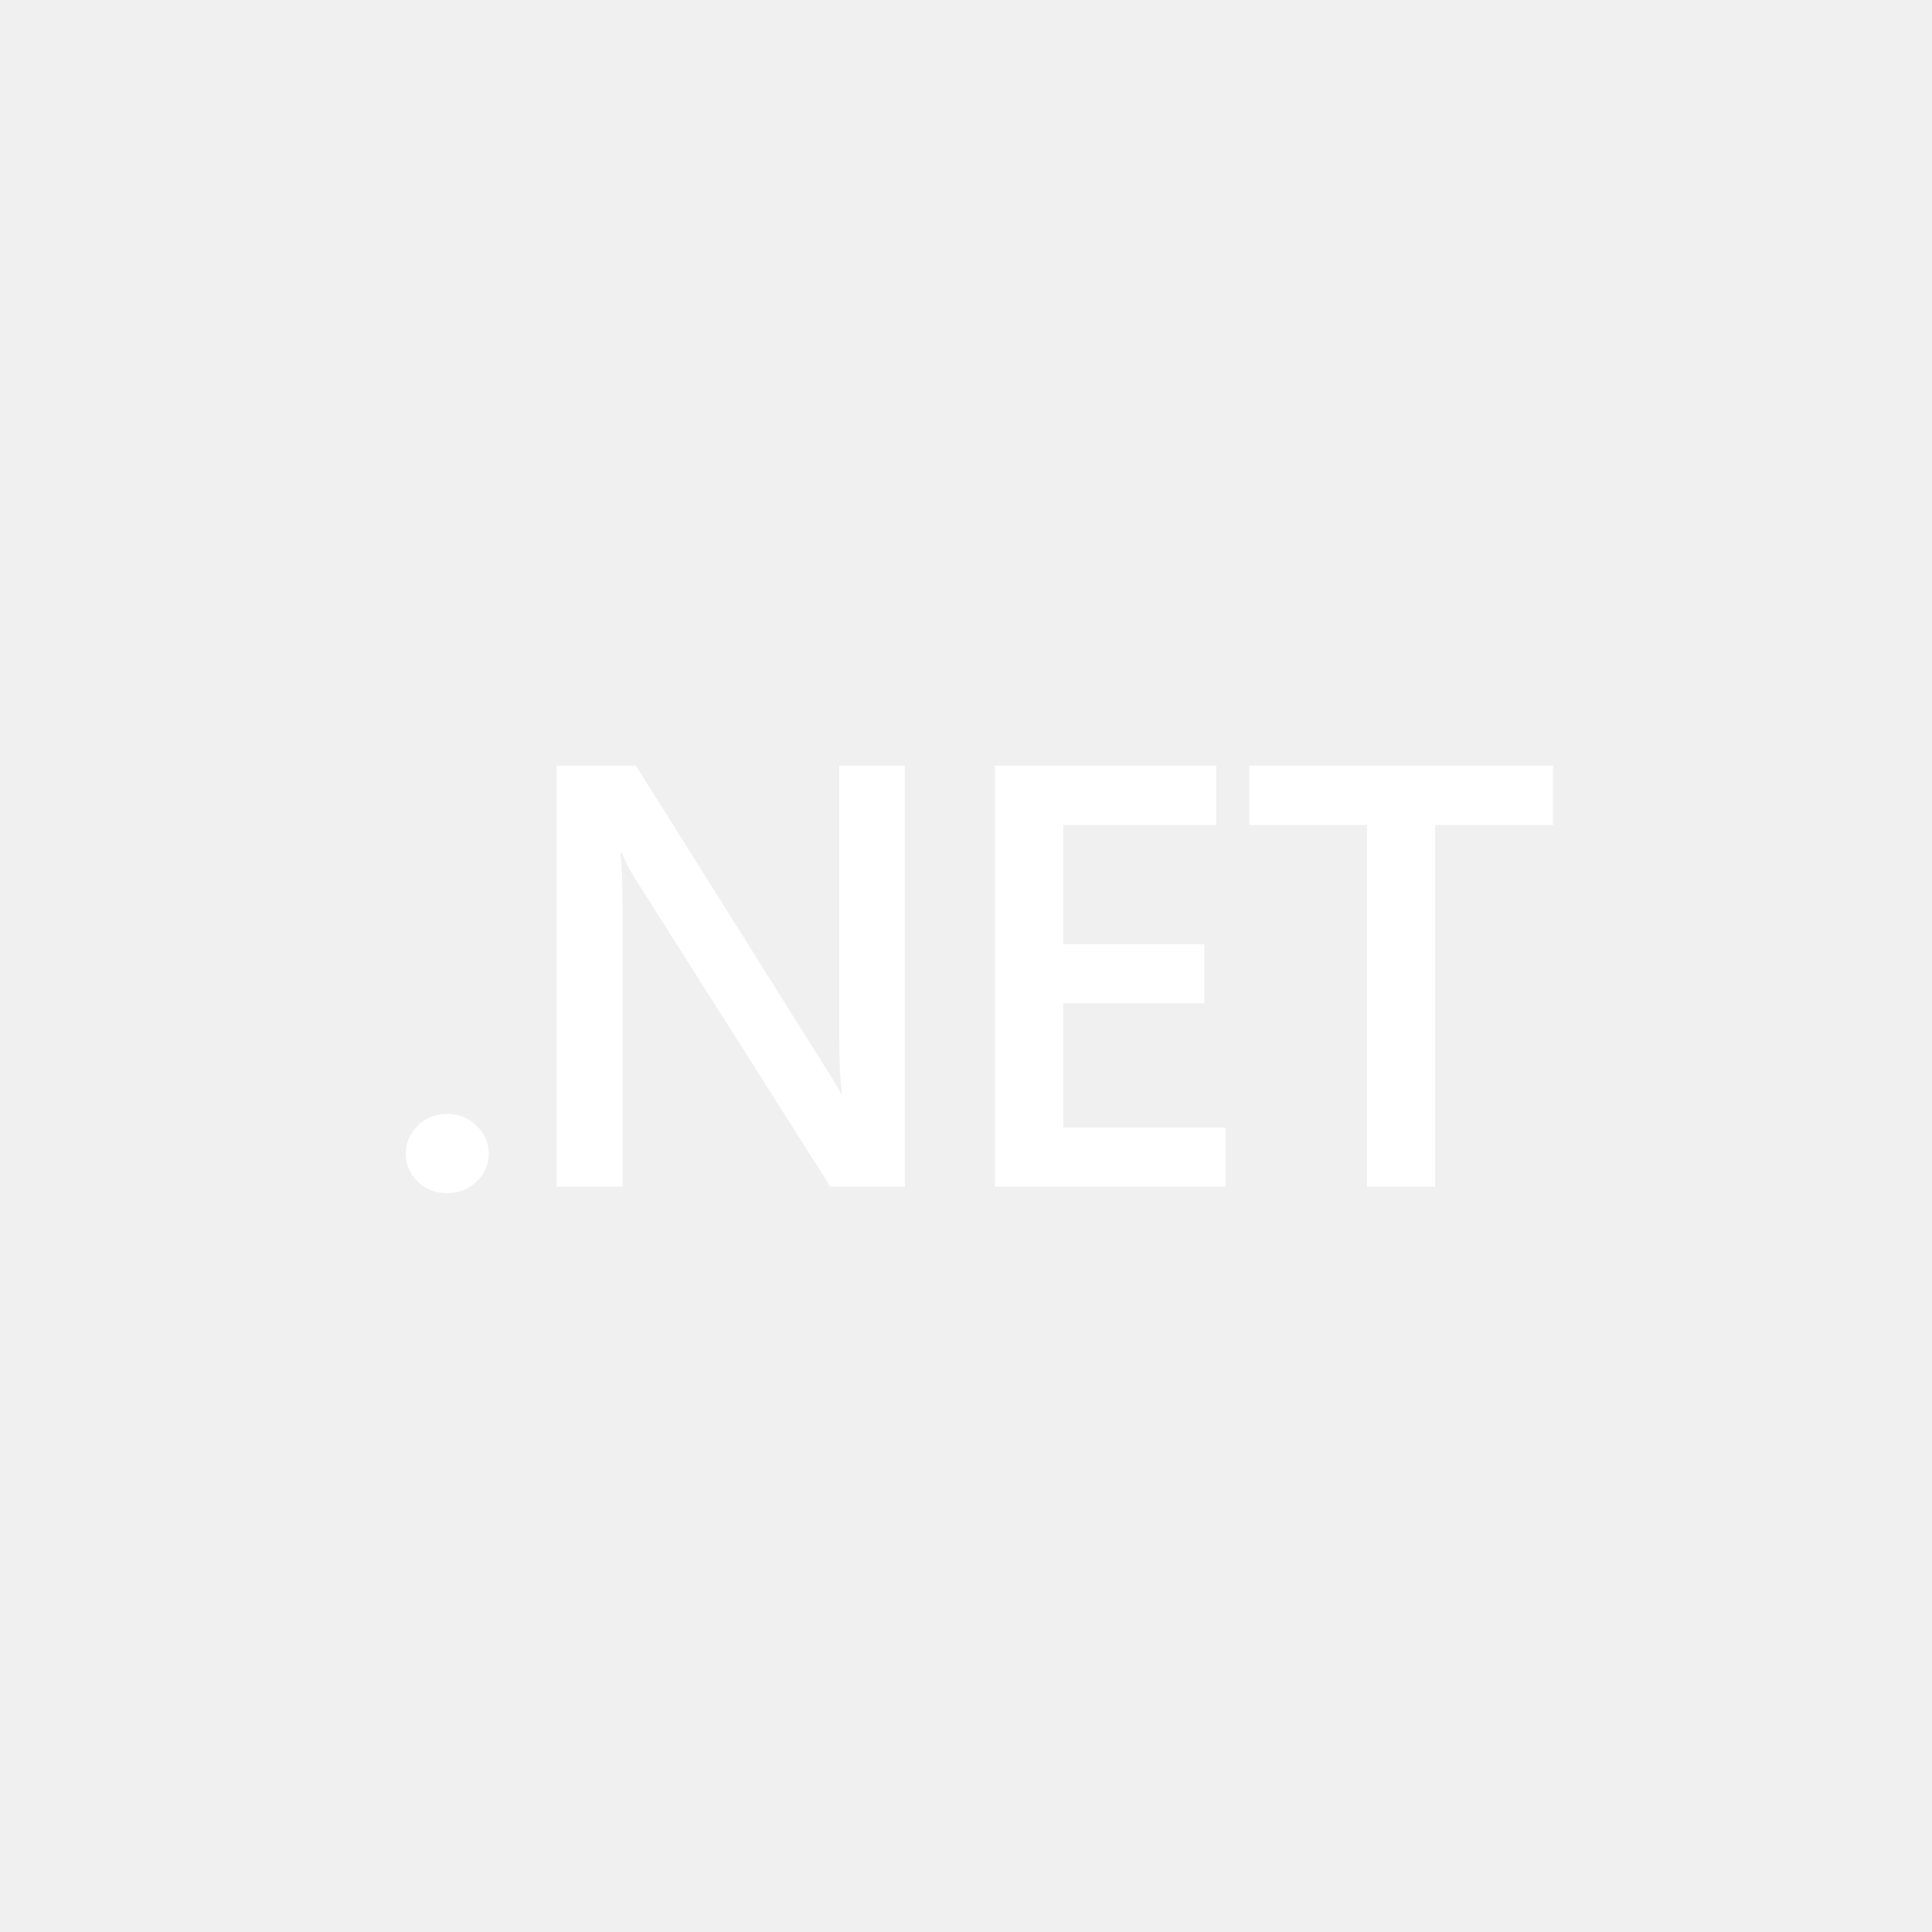
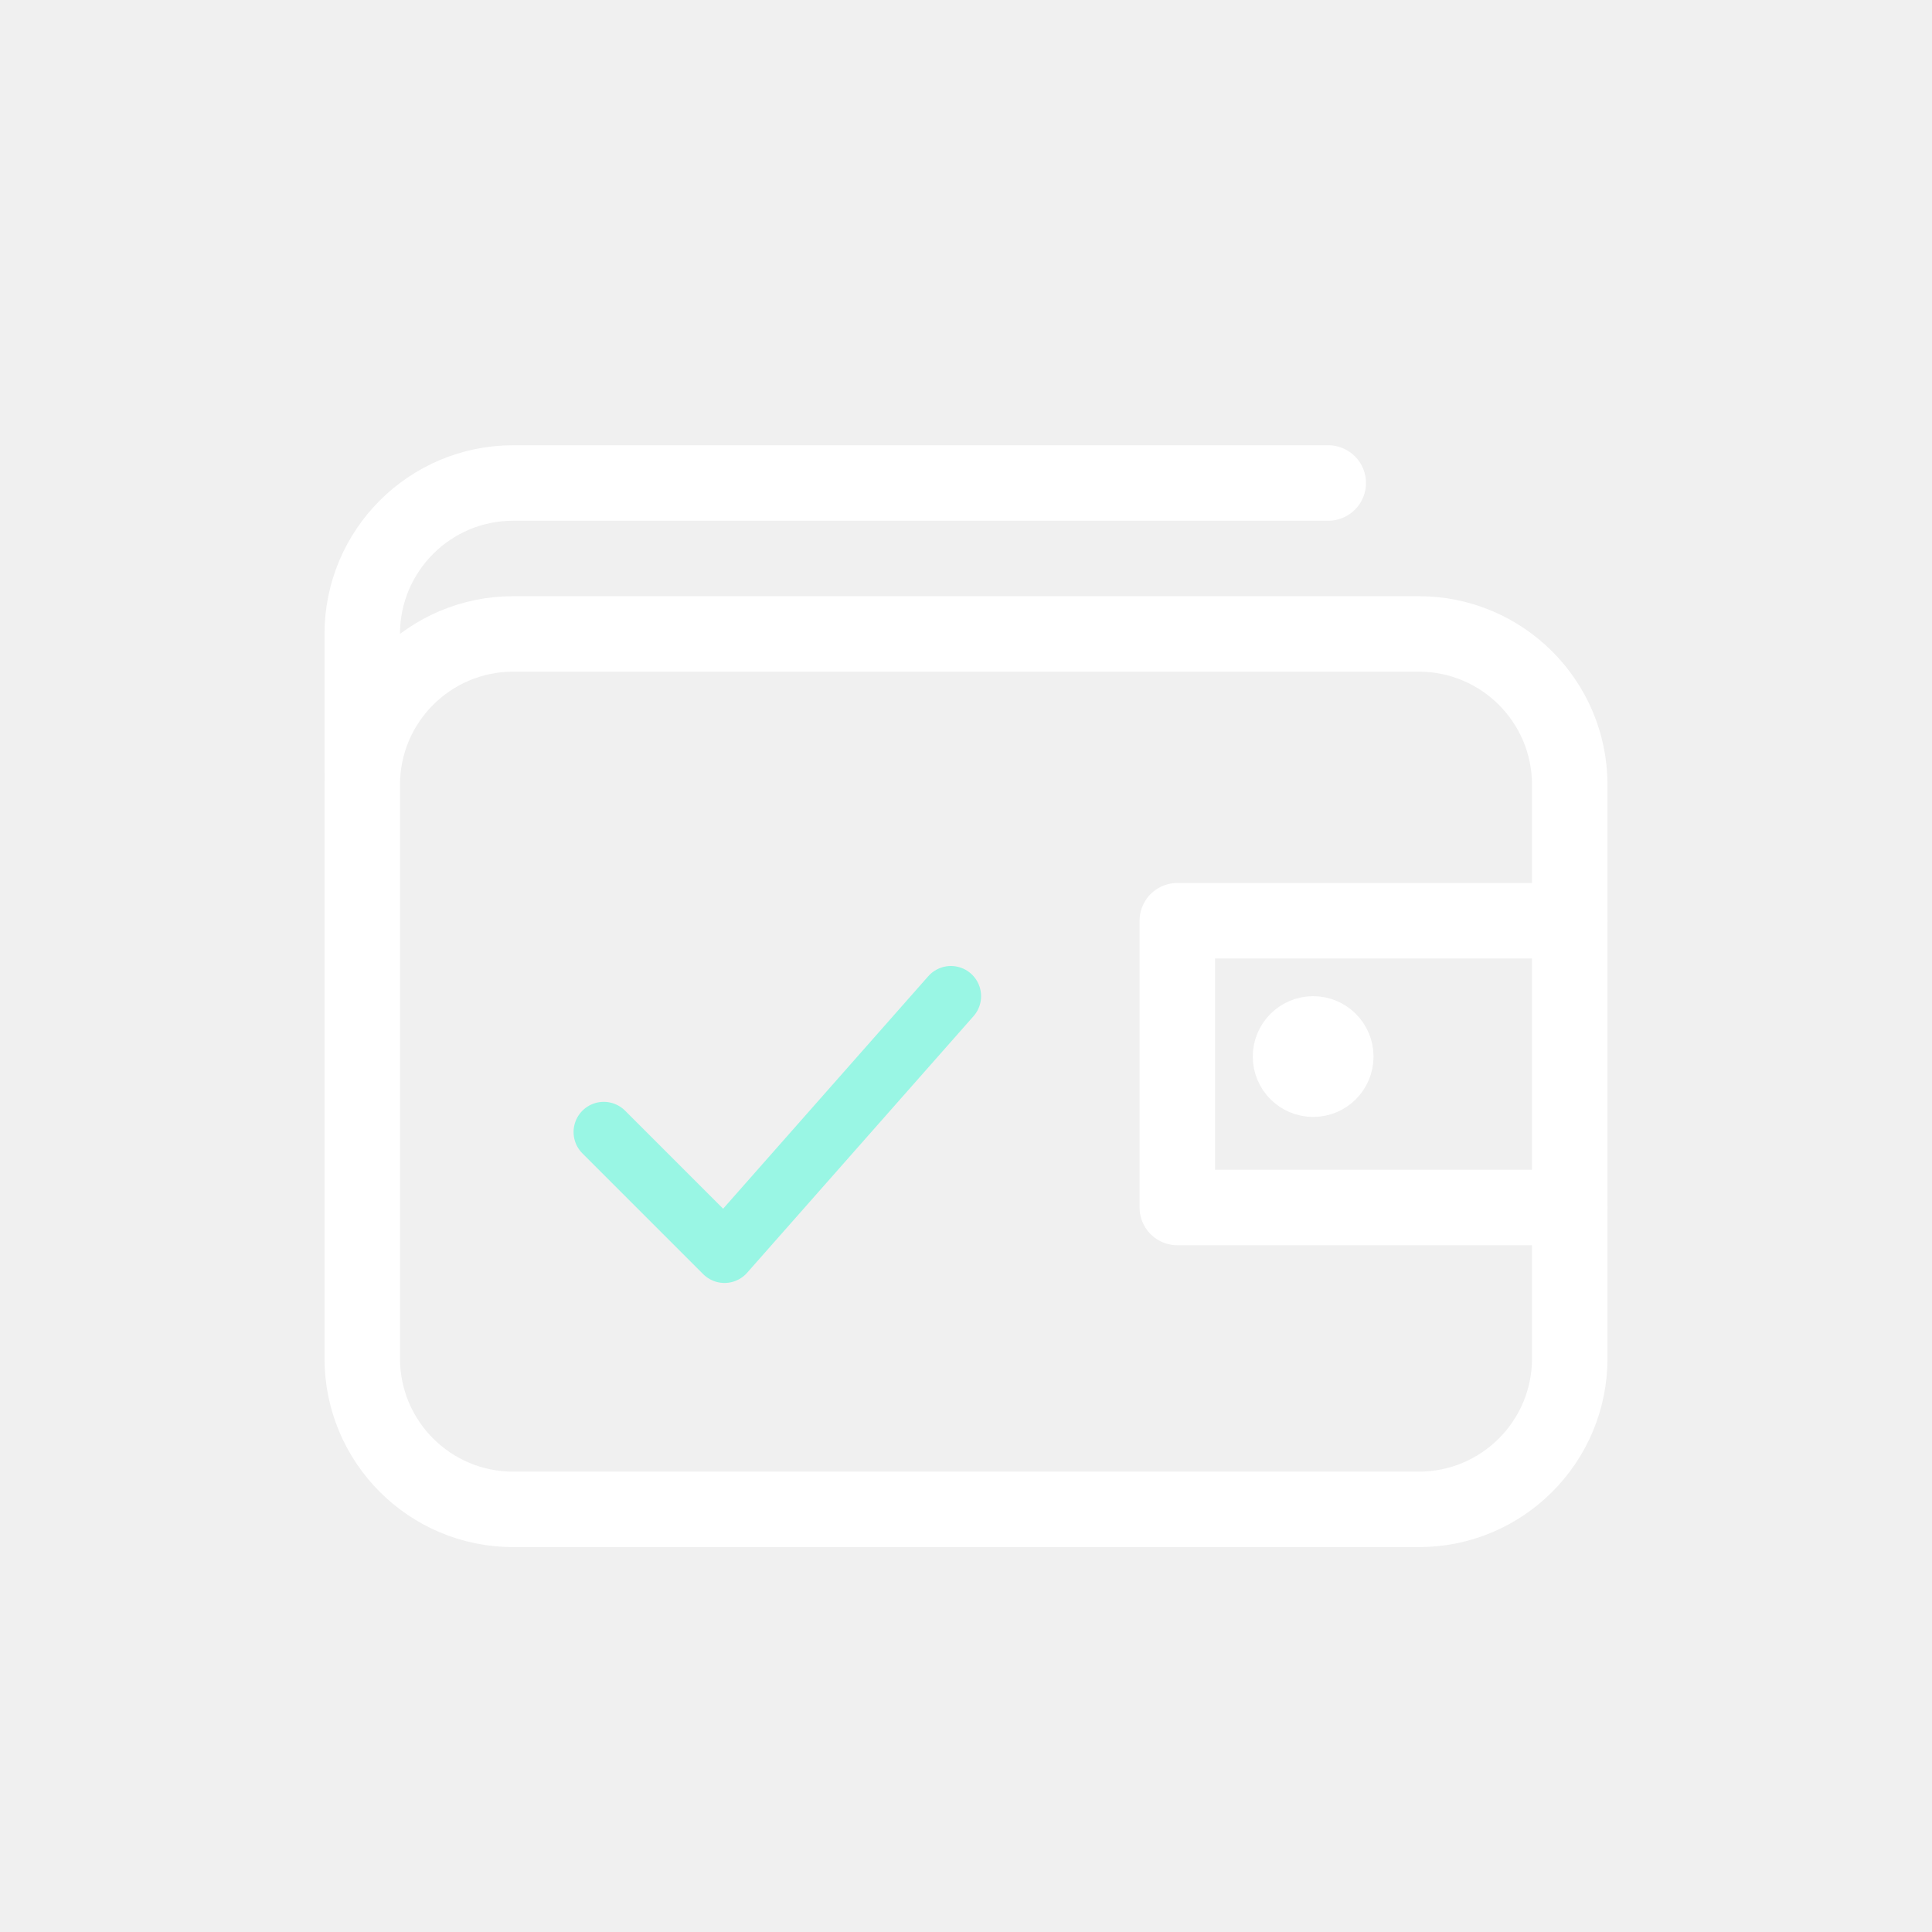
- <svg xmlns="http://www.w3.org/2000/svg" width="456" height="456" viewBox="0 0 456 456" version="1.1" xml:space="preserve" style="fill-rule:evenodd;clip-rule:evenodd;stroke-linejoin:round;stroke-miterlimit:2;">
-   <path d="m 105.5,281.609 c -2.703,0 -5.001,-0.9 -6.893,-2.702 -1.892,-1.848 -2.838,-4.042 -2.838,-6.582 0,-2.587 0.946,-4.804 2.838,-6.652 1.892,-1.848 4.19,-2.772 6.893,-2.772 2.748,0 5.068,0.924 6.96,2.772 1.937,1.848 2.906,4.064 2.906,6.652 0,2.54 -0.968,4.734 -2.906,6.582 -1.892,1.802 -4.212,2.702 -6.96,2.702 z" style="fill:#ffffff;fill-rule:nonzero;stroke-width:0.838" />
-   <path d="M 213.561,280.084 H 195.99 L 149.7,207.054 c -1.171,-1.848 -2.14,-3.765 -2.906,-5.751 h -0.406 c 0.361,2.125 0.541,6.675 0.541,13.65 v 65.132 h -15.543 v -99.36 h 18.719 l 44.737,71.298 c 1.892,2.957 3.109,4.989 3.649,6.098 h 0.27 c -0.45,-2.632 -0.676,-7.09 -0.676,-13.373 v -64.023 h 15.476 z" style="fill:#ffffff;fill-rule:nonzero;stroke-width:0.838" />
-   <path d="m 289.251,280.084 h -54.401 v -99.36 h 52.238 v 13.997 h -36.154 v 28.131 h 33.316 v 13.927 h -33.316 v 29.378 h 38.316 z" style="fill:#ffffff;fill-rule:nonzero;stroke-width:0.838" />
-   <path d="M 366.565,194.721 H 338.722 v 85.363 h -16.084 v -85.363 h -27.775 v -13.997 h 71.701 z" style="fill:#ffffff;fill-rule:nonzero;stroke-width:0.838" />
+ <svg xmlns="http://www.w3.org/2000/svg" width="128" height="128" viewBox="0 0 128 128">
+   <g fill="none" stroke="#FFFFFF" stroke-width="5" stroke-linecap="round" stroke-linejoin="round">
+     <rect x="24" y="42" width="80" height="58" rx="10" />
+     <path d="M24 51v-9a10 10 0 0 1 10-10h54m16 29H78v19h26" />
+     <circle cx="87" cy="70" r="1.5" fill="#FFFFFF" />
+   </g>
+   <path d="m40 75 8 8 15-17" fill="none" stroke="#99F6E4" stroke-width="4" stroke-linecap="round" stroke-linejoin="round" />
</svg>
